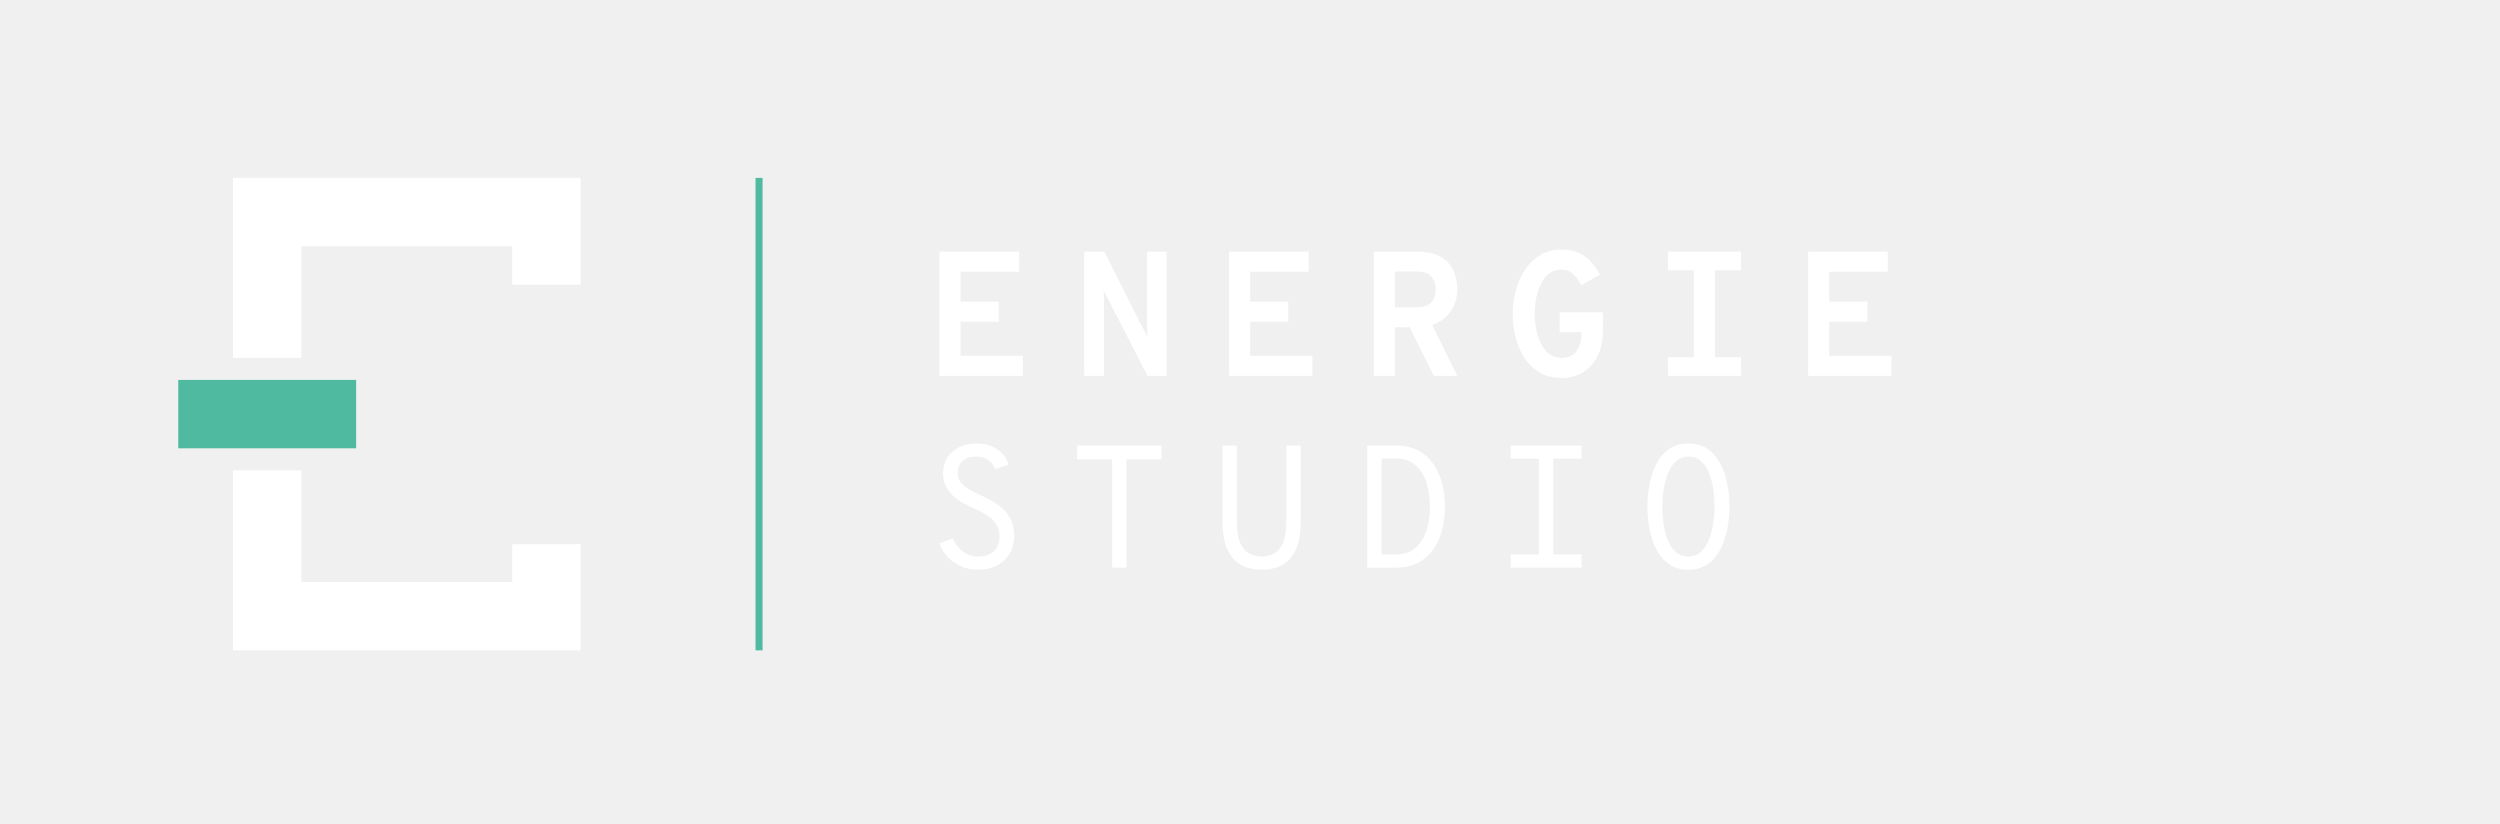
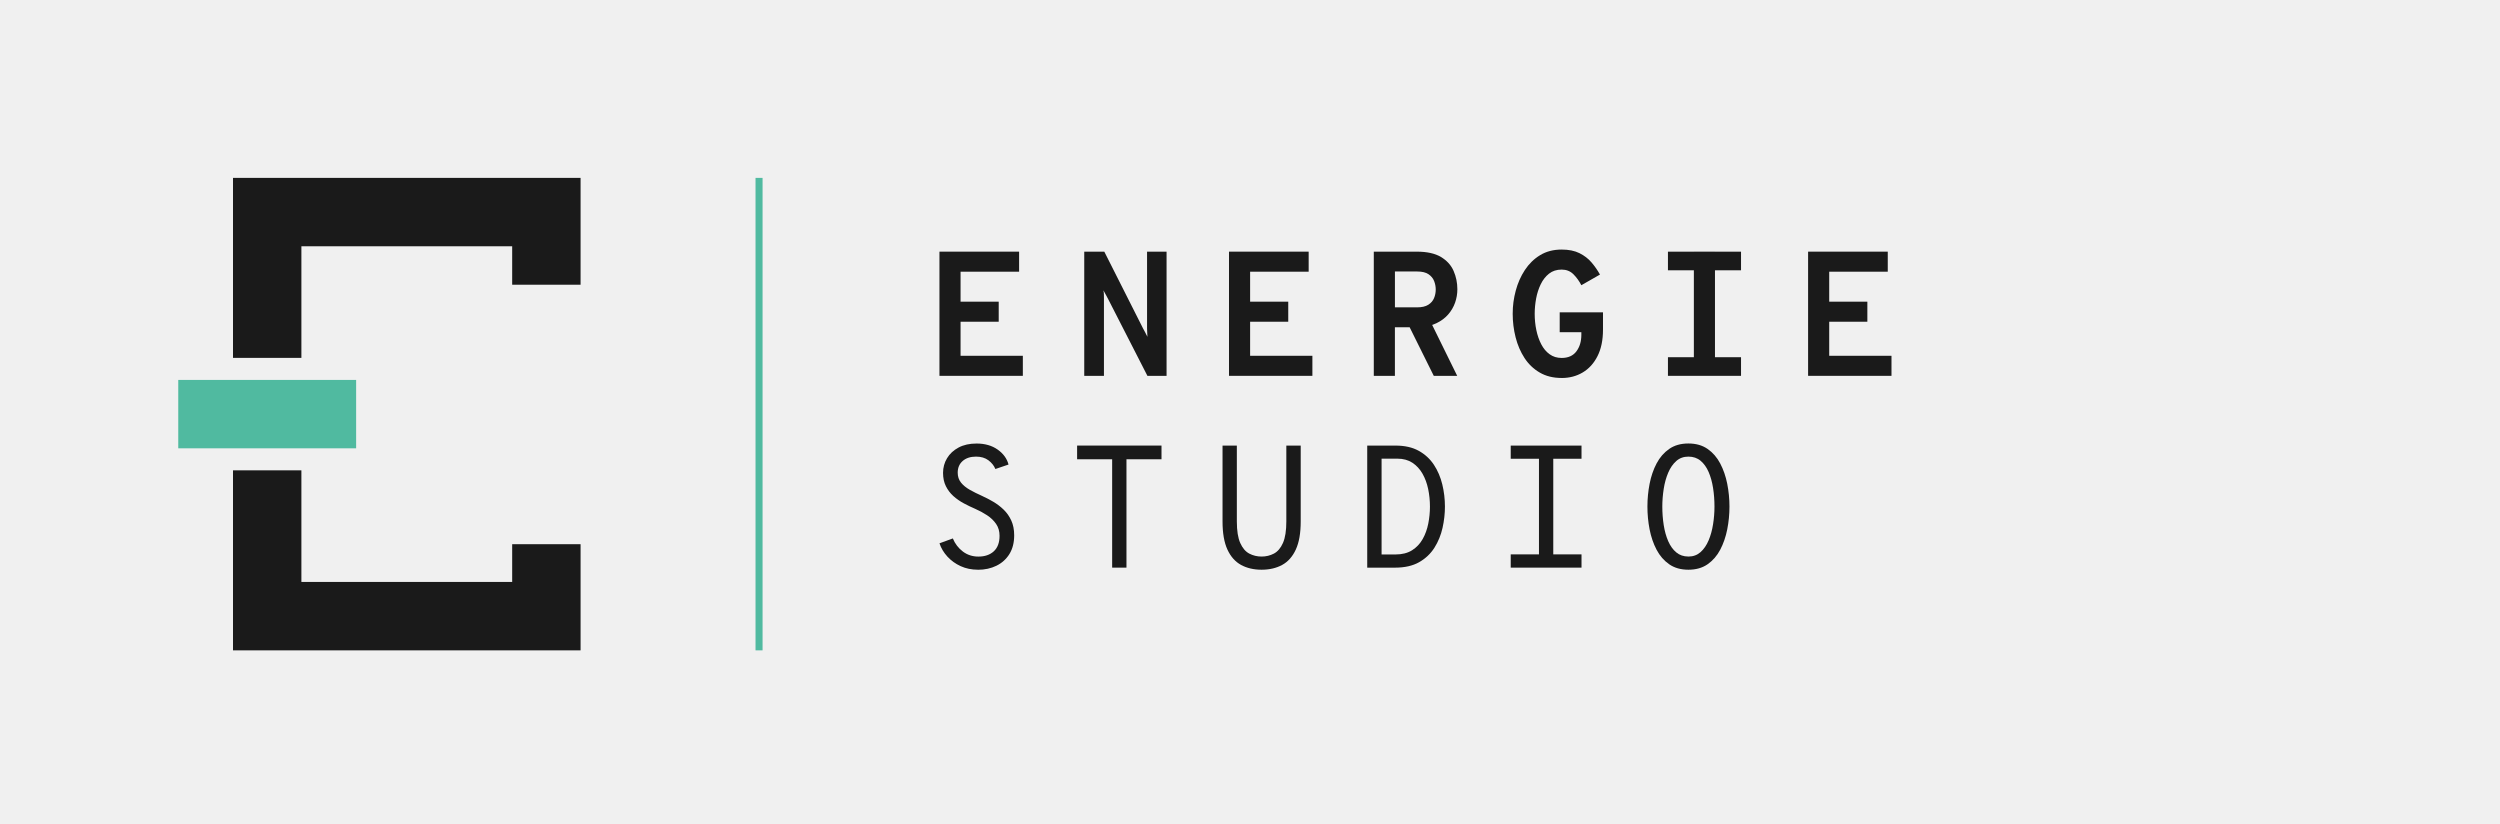
<svg xmlns="http://www.w3.org/2000/svg" version="1.1" viewBox="0 0 1065.88 350.91">
  <defs>
    <style>
      .st0 {
        fill: #50baa0;
      }

      .st1 {
        fill: #1a1a1a;
      }

      .st2 {
-         fill: #fff;
+         fill: #1a1a1a;
      }
    </style>
  </defs>
  <g id="Ebene_1">
    <rect class="st0" x="76" y="161.98" width="75.84" height="29.16" />
    <g>
      <polygon class="st2" points="218.37 248.11 128.5 248.11 128.5 200.53 99.34 200.53 99.34 248.11 99.34 248.11 99.34 277.28 247.53 277.28 247.53 262.69 247.53 248.11 247.53 232.02 218.37 232.02 218.37 248.11" />
      <polygon class="st2" points="247.53 75.84 247.53 121.39 218.37 121.39 218.37 105 128.5 105 128.5 152.58 99.34 152.58 99.34 75.84 247.53 75.84" />
    </g>
    <rect class="st0" x="322.12" y="75.84" width="3" height="201.44" />
    <g>
      <path class="st2" d="M400.54,160.24v-52.95h33.96v8.55h-24.96v12.78h16.26v8.55h-16.26v14.52h26.55v8.55h-35.55Z" />
      <path class="st2" d="M462.27,160.24v-52.95h8.55l16.49,32.68c.23.4.54.98.94,1.74.4.76.72,1.39.95,1.89-.02-.66-.06-1.31-.09-1.97-.04-.66-.06-1.21-.06-1.66v-32.68h8.32v52.95h-8.17l-16.79-32.83c-.23-.43-.54-1.02-.95-1.78-.4-.76-.74-1.37-1.02-1.85.13.55.2,1.17.21,1.85s.02,1.27.02,1.78v32.83h-8.4Z" />
      <path class="st2" d="M523.99,160.24v-52.95h33.96v8.55h-24.96v12.78h16.26v8.55h-16.26v14.52h26.55v8.55h-35.55Z" />
      <path class="st2" d="M585.72,160.24v-52.95h18.31c4.36,0,7.8.76,10.32,2.27,2.52,1.51,4.32,3.49,5.39,5.94,1.07,2.45,1.61,5.06,1.61,7.83,0,1.97-.33,3.88-.98,5.73-.66,1.85-1.64,3.53-2.95,5.03-1.31,1.5-2.96,2.73-4.94,3.69-1.98.96-4.29,1.54-6.94,1.74h-10.82v20.73h-9ZM594.72,131.04h9.46c2.02,0,3.61-.37,4.77-1.1,1.16-.73,1.98-1.68,2.46-2.84.48-1.16.72-2.4.72-3.71,0-1.18-.23-2.36-.68-3.54-.45-1.17-1.25-2.15-2.4-2.93-1.15-.78-2.77-1.17-4.86-1.17h-9.46v15.28ZM611.29,160.24l-10.82-21.79,9.61-.98,11.2,22.77h-9.98Z" />
      <path class="st2" d="M665.82,161.15c-3.58,0-6.69-.76-9.32-2.29-2.64-1.53-4.8-3.59-6.51-6.2-1.7-2.61-2.97-5.55-3.8-8.81-.83-3.26-1.25-6.62-1.25-10.08s.43-6.57,1.29-9.81c.86-3.24,2.16-6.18,3.9-8.83,1.74-2.65,3.91-4.77,6.52-6.35,2.61-1.59,5.67-2.38,9.17-2.38,3,0,5.53.51,7.58,1.53,2.05,1.02,3.78,2.34,5.16,3.97,1.39,1.63,2.58,3.35,3.59,5.16l-7.94,4.54c-.93-1.79-2.06-3.35-3.38-4.67-1.32-1.32-3-1.99-5.01-1.99-2.12,0-3.91.57-5.37,1.72-1.46,1.15-2.65,2.66-3.56,4.54-.91,1.88-1.56,3.92-1.97,6.13-.4,2.21-.6,4.36-.6,6.45,0,2.4.23,4.72.7,6.96.47,2.24,1.17,4.26,2.1,6.05.93,1.79,2.12,3.21,3.57,4.25,1.45,1.05,3.16,1.57,5.12,1.57,2.8,0,4.9-.94,6.3-2.82,1.4-1.88,2.1-4.22,2.1-7.02v-1.13h-9.23v-8.47h18.46v7.34c0,4.46-.77,8.23-2.33,11.31-1.55,3.08-3.66,5.4-6.32,6.98-2.66,1.58-5.65,2.36-8.98,2.36Z" />
      <path class="st2" d="M711.13,115.24v-7.94h31.16v7.94h-31.16ZM711.13,160.24v-7.94h31.16v7.94h-31.16ZM722.18,160.24v-52.95h9v52.95h-9Z" />
      <path class="st2" d="M770.89,160.24v-52.95h33.96v8.55h-24.96v12.78h16.26v8.55h-16.26v14.52h26.55v8.55h-35.55Z" />
    </g>
    <g>
      <path class="st2" d="M416.94,242.9c-2.7,0-5.15-.51-7.36-1.52s-4.09-2.37-5.65-4.07c-1.56-1.7-2.69-3.59-3.38-5.67l5.69-2.08c.94,2.28,2.37,4.14,4.27,5.58,1.91,1.44,4.11,2.16,6.62,2.16,2.77,0,4.97-.76,6.6-2.27,1.62-1.51,2.43-3.7,2.43-6.58,0-1.96-.49-3.65-1.47-5.07-.98-1.42-2.26-2.66-3.85-3.7-1.59-1.04-3.28-1.96-5.09-2.75-1.61-.69-3.23-1.47-4.85-2.34-1.62-.87-3.1-1.9-4.42-3.08-1.33-1.19-2.39-2.6-3.2-4.22-.81-1.62-1.21-3.51-1.21-5.67,0-2.28.57-4.37,1.71-6.26,1.14-1.9,2.77-3.41,4.91-4.55,2.13-1.14,4.68-1.71,7.66-1.71,3.54,0,6.53.85,8.96,2.55,2.43,1.7,3.99,3.83,4.68,6.41l-5.61,1.9c-.59-1.44-1.59-2.68-2.97-3.72-1.39-1.04-3.15-1.56-5.28-1.56-2.38,0-4.27.62-5.69,1.86-1.41,1.24-2.12,2.9-2.12,4.98,0,1.66.47,3.07,1.41,4.24.94,1.16,2.19,2.19,3.75,3.07,1.56.88,3.28,1.74,5.17,2.58,1.59.72,3.18,1.55,4.79,2.49,1.61.94,3.1,2.07,4.46,3.38,1.36,1.31,2.45,2.87,3.27,4.66.82,1.8,1.23,3.9,1.23,6.3,0,3.12-.68,5.77-2.02,7.95-1.35,2.18-3.19,3.85-5.52,5-2.33,1.15-4.97,1.73-7.92,1.73Z" />
      <path class="st2" d="M474.17,242.01v-46.2h-14.94v-5.84h35.98v5.84h-14.94v46.2h-6.1Z" />
      <path class="st2" d="M537.88,242.9c-3.34,0-6.26-.68-8.75-2.04-2.49-1.36-4.43-3.55-5.82-6.56-1.39-3.01-2.08-7.01-2.08-11.99v-32.34h6.1v32.34c0,3.96.48,7.03,1.45,9.2.97,2.17,2.25,3.67,3.86,4.52,1.61.84,3.36,1.26,5.24,1.26s3.63-.42,5.24-1.26c1.61-.84,2.9-2.35,3.86-4.52.97-2.17,1.45-5.23,1.45-9.2v-32.34h6.13v32.34c0,4.96-.69,8.95-2.08,11.97-1.39,3.02-3.33,5.22-5.83,6.58-2.5,1.36-5.43,2.04-8.77,2.04Z" />
      <path class="st2" d="M582.92,242.01v-52.03h12.12c3.89,0,7.17.74,9.85,2.23,2.68,1.49,4.83,3.48,6.47,5.97,1.64,2.49,2.82,5.28,3.57,8.36.74,3.08,1.12,6.24,1.12,9.46,0,3-.34,6.02-1.02,9.07-.68,3.05-1.83,5.85-3.44,8.42-1.61,2.56-3.79,4.63-6.52,6.19s-6.18,2.34-10.31,2.34h-11.82ZM589.02,236.4h5.91c2.85,0,5.22-.6,7.12-1.8,1.9-1.2,3.4-2.8,4.52-4.79,1.12-1.99,1.91-4.19,2.38-6.6.47-2.4.71-4.81.71-7.21,0-2.58-.26-5.08-.76-7.51-.51-2.43-1.32-4.61-2.43-6.56-1.12-1.94-2.55-3.49-4.31-4.65-1.76-1.15-3.89-1.73-6.39-1.73h-6.73v40.85Z" />
      <path class="st2" d="M644.1,195.59v-5.61h30.18v5.61h-30.18ZM644.1,242.01v-5.65h30.18v5.65h-30.18ZM656.14,242.01v-52.03h6.1v52.03h-6.1Z" />
      <path class="st2" d="M719.85,242.9c-3.22,0-5.95-.77-8.18-2.32-2.23-1.55-4.03-3.62-5.39-6.21-1.36-2.59-2.35-5.48-2.97-8.66-.62-3.18-.93-6.42-.93-9.72s.31-6.53.93-9.72c.62-3.18,1.61-6.07,2.97-8.66,1.36-2.59,3.16-4.66,5.39-6.21,2.23-1.55,4.95-2.32,8.18-2.32s5.95.77,8.18,2.32c2.23,1.55,4.03,3.62,5.39,6.21,1.36,2.59,2.36,5.48,2.99,8.66.63,3.18.95,6.42.95,9.72s-.32,6.54-.95,9.72c-.63,3.18-1.63,6.07-2.99,8.66-1.36,2.59-3.16,4.66-5.39,6.21-2.23,1.55-4.96,2.32-8.18,2.32ZM719.85,237.29c2.03,0,3.75-.63,5.17-1.88,1.41-1.25,2.56-2.92,3.44-5,.88-2.08,1.52-4.38,1.91-6.89.4-2.51.6-5.02.6-7.53,0-2.75-.2-5.39-.6-7.94-.4-2.54-1.03-4.81-1.9-6.82-.87-2.01-2.01-3.6-3.42-4.78-1.41-1.18-3.15-1.77-5.2-1.77s-3.75.63-5.17,1.88c-1.41,1.25-2.56,2.91-3.44,4.98-.88,2.07-1.52,4.36-1.91,6.88-.4,2.52-.6,5.04-.6,7.56,0,2.73.2,5.36.6,7.9.4,2.54,1.03,4.82,1.91,6.84.88,2.02,2.03,3.62,3.44,4.79,1.41,1.18,3.13,1.77,5.17,1.77Z" />
    </g>
  </g>
</svg>
